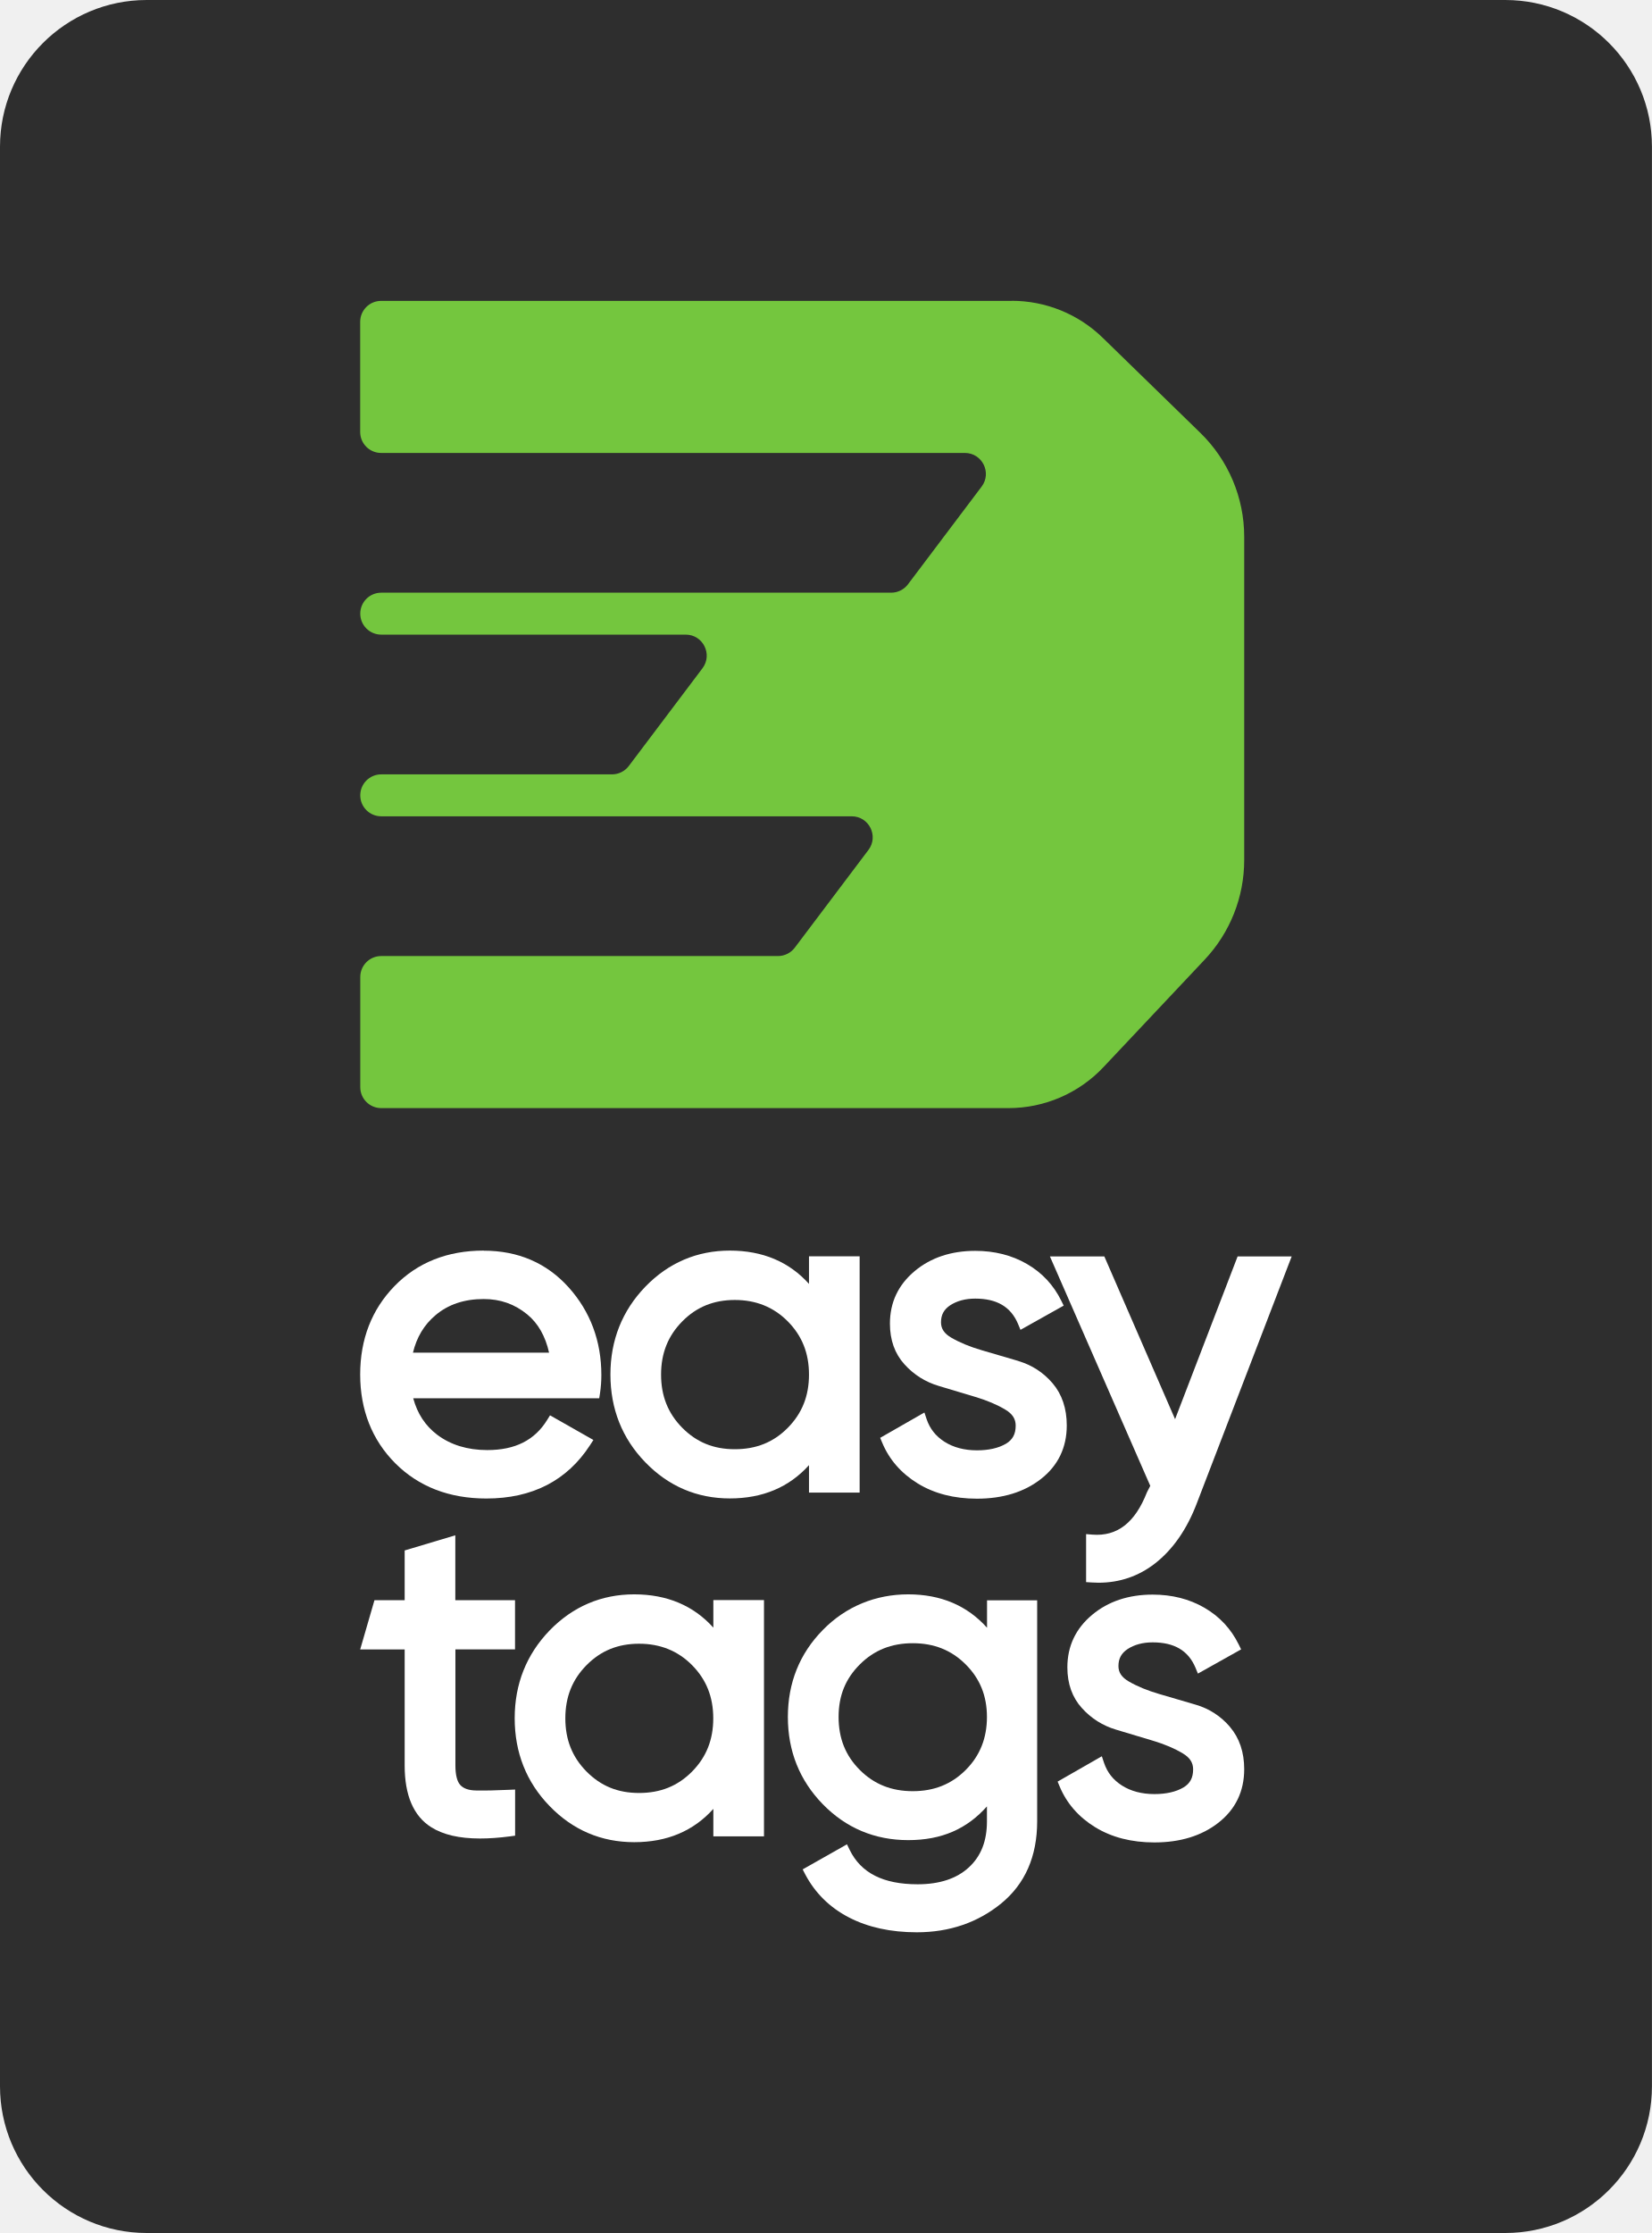
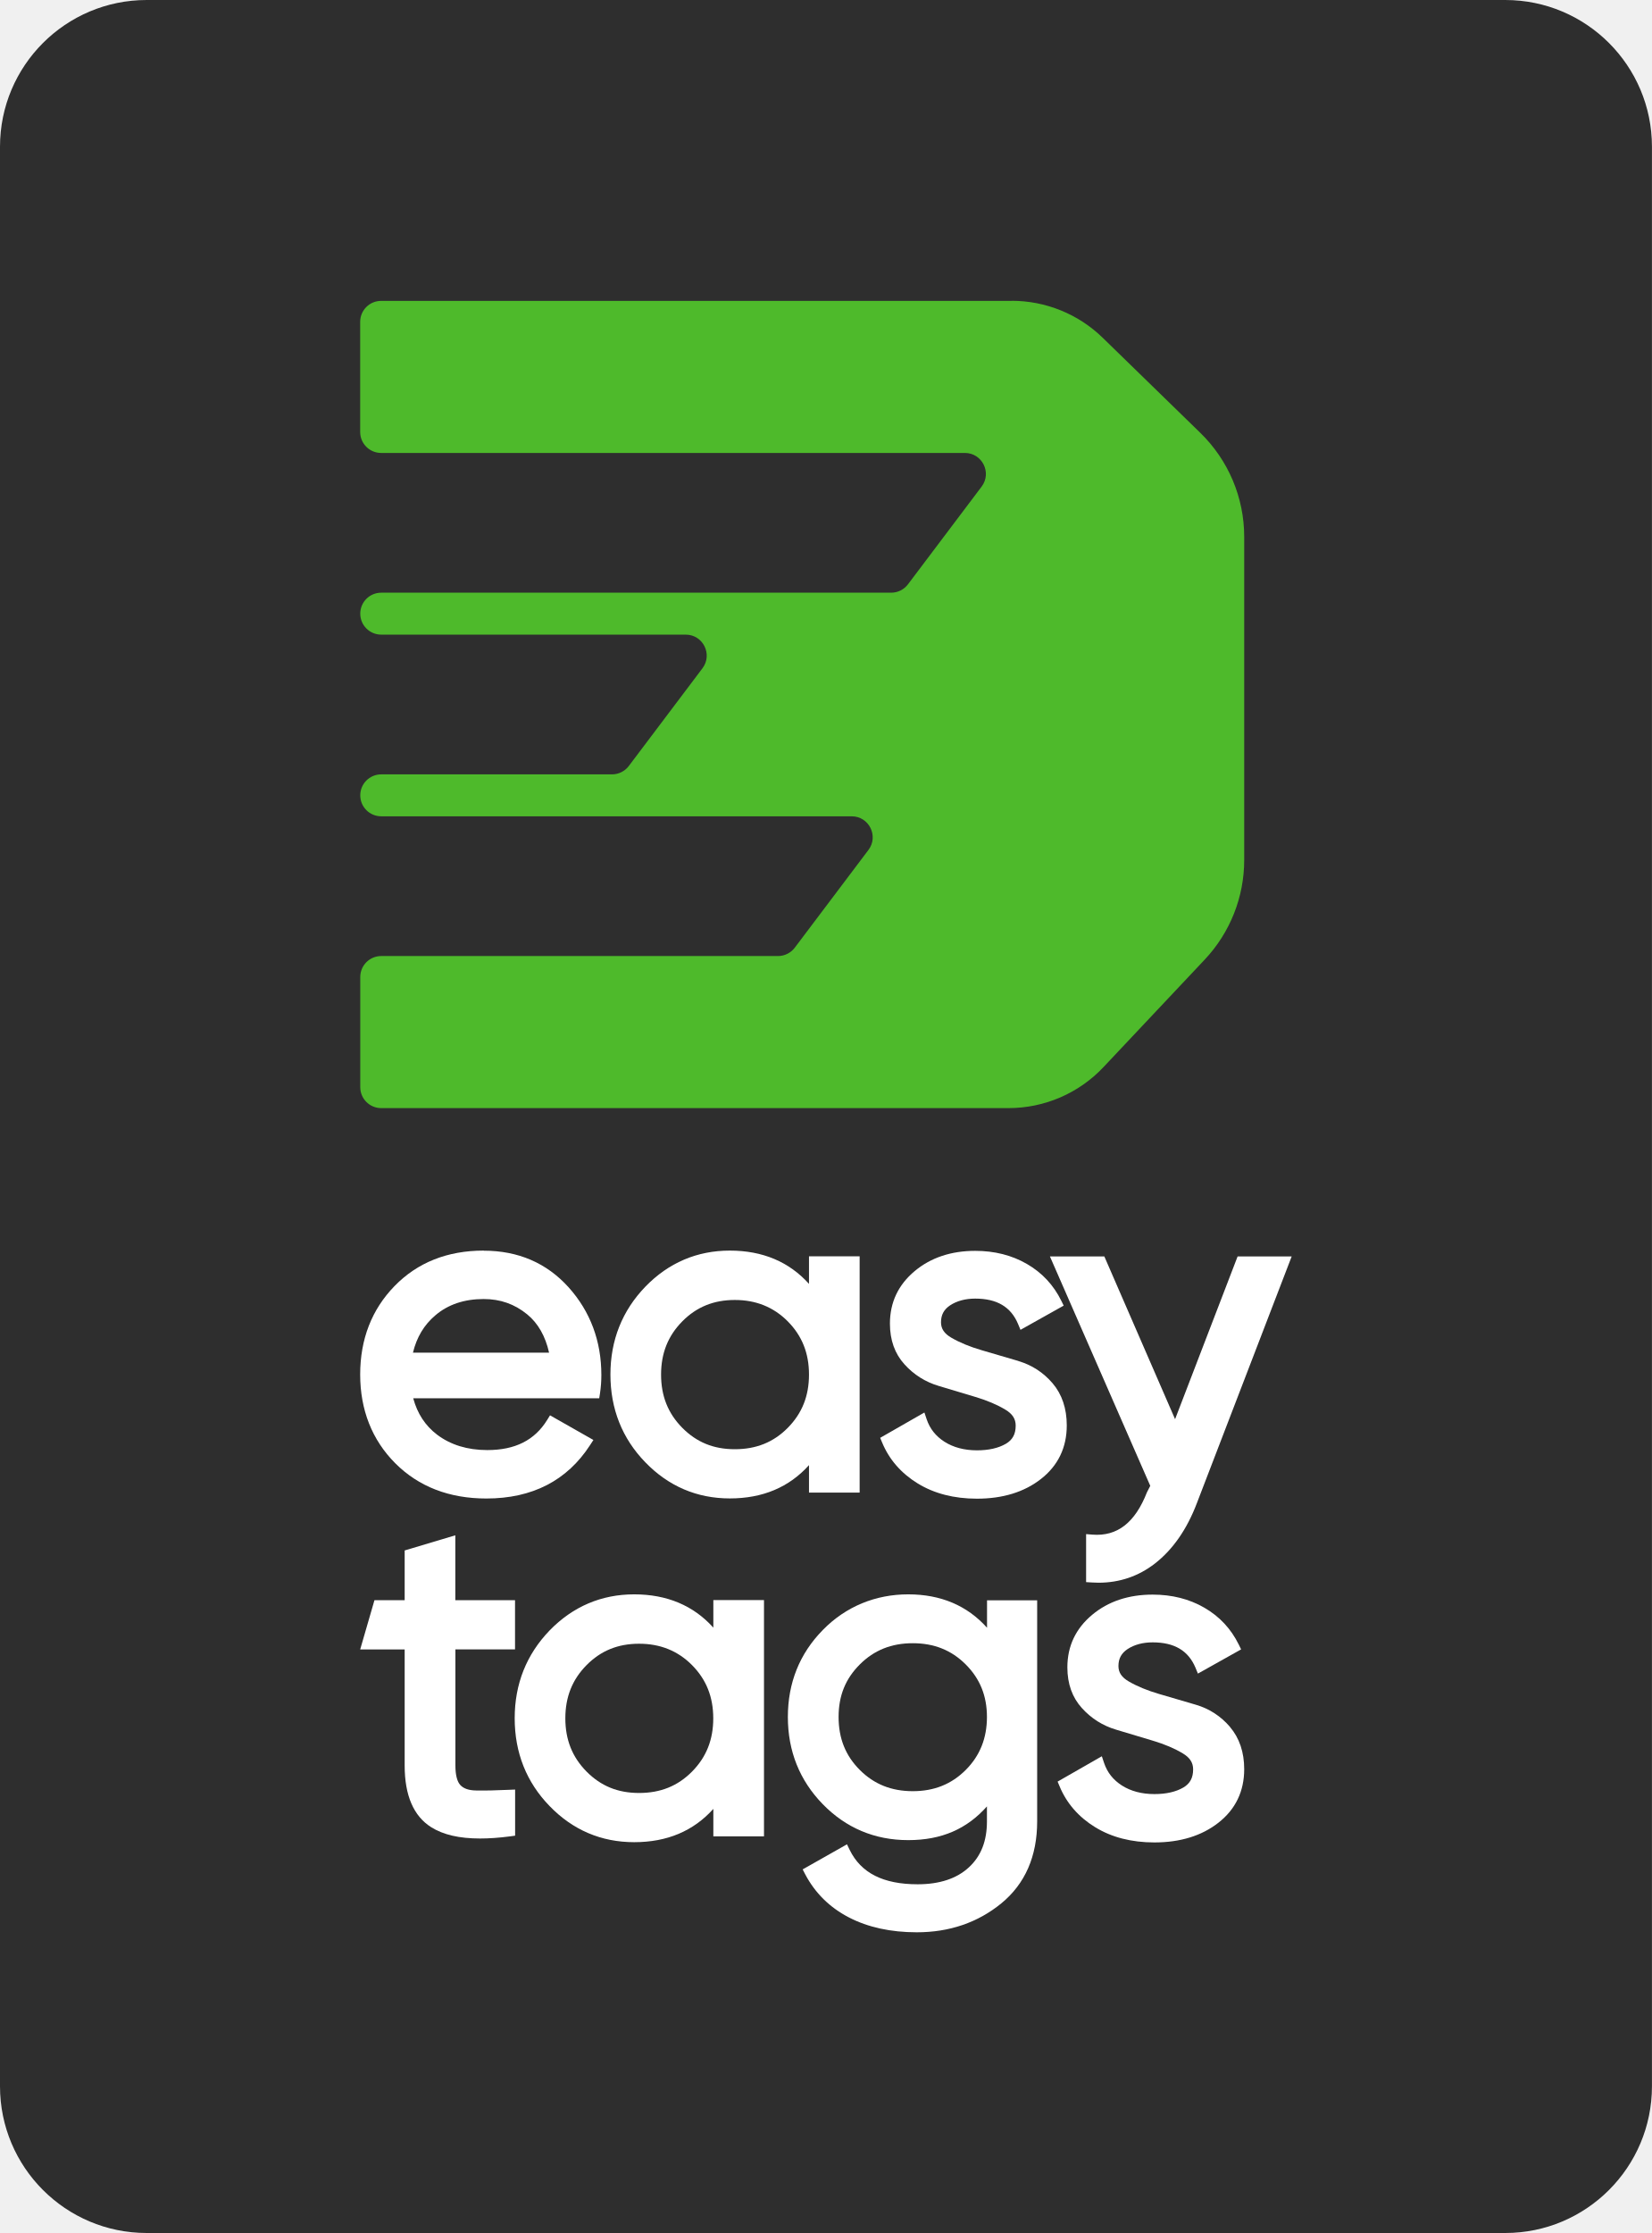
<svg xmlns="http://www.w3.org/2000/svg" id="Camada_2" data-name="Camada 2" viewBox="0 0 193.09 260.94">
  <defs>
    <style>
      .cls-1 {
-         fill: #74c63e;
+         fill: #fff;
      }

      .cls-2 {
-         fill: #fff;
+         fill: #2e2e2e;
      }

      .cls-3 {
-         fill: #2e2e2e;
+         fill: #4eba2b;
      }
    </style>
  </defs>
  <g id="Camada_1-2" data-name="Camada 1">
-     <rect class="cls-3" width="193.09" height="260.94" rx="17.15" ry="17.15" />
+     <rect class="cls-2" width="193.09" height="260.94" rx="17.15" ry="17.15" />
    <g>
      <g>
-         <path class="cls-2" d="M56.53,146.14c-4.23,0-7.73,1.39-10.41,4.14-2.67,2.74-4.02,6.22-4.02,10.34s1.38,7.65,4.11,10.38c2.73,2.73,6.31,4.11,10.64,4.11,5.37,0,9.44-2.1,12.12-6.24l.39-.6-5.07-2.88-.34.55c-1.46,2.36-3.74,3.51-6.99,3.51-2.32,0-4.3-.61-5.87-1.8-1.38-1.05-2.3-2.45-2.79-4.25h21.74l.09-.57c.11-.73.16-1.45.16-2.15,0-3.97-1.29-7.42-3.82-10.24-2.56-2.85-5.9-4.29-9.93-4.29ZM48.27,158.06c.44-1.8,1.29-3.23,2.61-4.35,1.48-1.27,3.38-1.91,5.65-1.91,1.96,0,3.62.59,5.09,1.79,1.27,1.04,2.13,2.55,2.56,4.48h-15.9Z" />
-         <path class="cls-2" d="M94.56,150.03c-2.32-2.58-5.42-3.89-9.25-3.89s-7.17,1.42-9.88,4.22c-2.7,2.8-4.08,6.25-4.08,10.26s1.37,7.47,4.08,10.26c2.71,2.8,6.04,4.22,9.88,4.22s6.93-1.31,9.25-3.89v3.21h5.92v-27.61h-5.92v3.21ZM92.08,166.85c-1.67,1.69-3.69,2.5-6.19,2.5s-4.47-.82-6.14-2.5c-1.67-1.69-2.48-3.72-2.48-6.22s.81-4.53,2.48-6.22c1.67-1.69,3.68-2.5,6.14-2.5s4.52.82,6.19,2.5c1.67,1.69,2.48,3.72,2.48,6.22s-.81,4.53-2.48,6.22h0Z" />
-         <path class="cls-2" d="M119.04,159.04l-4.3-1.26c-1.37-.4-2.56-.89-3.54-1.46-.83-.48-1.21-1.05-1.21-1.8,0-.87.34-1.5,1.06-1.98.79-.52,1.78-.79,2.94-.79,2.53,0,4.16.96,5,2.95l.29.7,5.05-2.83-.28-.57c-.9-1.83-2.25-3.28-4.02-4.3-1.76-1.02-3.79-1.53-6.04-1.53-2.81,0-5.19.79-7.07,2.36-1.92,1.6-2.9,3.66-2.9,6.14,0,1.92.57,3.52,1.7,4.76,1.09,1.21,2.44,2.06,3.99,2.52l4.3,1.29c1.37.41,2.55.91,3.51,1.49.82.49,1.2,1.08,1.2,1.86,0,.99-.36,1.66-1.14,2.12-.87.51-2.01.77-3.39.77-1.47,0-2.75-.34-3.79-1-1.03-.66-1.71-1.52-2.09-2.64l-.26-.78-5.17,2.96.23.55c.82,1.98,2.22,3.59,4.16,4.78,1.92,1.18,4.25,1.78,6.92,1.78,3.01,0,5.53-.77,7.48-2.3,2-1.56,3.02-3.67,3.02-6.26,0-1.98-.56-3.64-1.66-4.93-1.08-1.26-2.42-2.13-3.99-2.59Z" />
-         <path class="cls-2" d="M144.66,146.82l-7.31,19.02-8.27-19.02h-6.36l11.73,26.81-.36.7-.03.06c-1.39,3.55-3.47,5.17-6.38,4.94l-.73-.06v5.61l.63.04c.28.02.55.03.82.03,2.45,0,4.67-.75,6.59-2.24,2.1-1.63,3.76-4.02,4.92-7.09l11.07-28.8h-6.33Z" />
-         <path class="cls-2" d="M60.2,192.75v-5.76h-6.98v-7.58l-5.92,1.77v5.81h-3.53l-1.67,5.76h5.2v13.56c0,3.49,1.04,5.91,3.1,7.21,1.4.88,3.28,1.32,5.71,1.32,1.06,0,2.23-.08,3.51-.25l.59-.08v-5.39l-.7.03c-1.52.07-2.81.1-3.84.08-.86-.01-1.48-.22-1.86-.63-.38-.4-.58-1.2-.58-2.3v-13.56h6.98Z" />
-         <path class="cls-2" d="M83.38,190.2c-2.32-2.58-5.42-3.89-9.25-3.89s-7.17,1.42-9.89,4.22c-2.7,2.8-4.08,6.25-4.08,10.26s1.37,7.47,4.08,10.26c2.71,2.8,6.04,4.22,9.89,4.22s6.93-1.31,9.25-3.89v3.21h5.92v-27.61h-5.92v3.21ZM80.89,207.02c-1.67,1.69-3.69,2.5-6.19,2.5s-4.47-.82-6.14-2.5c-1.67-1.69-2.48-3.72-2.48-6.22s.81-4.53,2.48-6.22c1.67-1.69,3.68-2.5,6.14-2.5s4.52.82,6.19,2.5c1.67,1.69,2.48,3.72,2.48,6.22s-.81,4.53-2.48,6.22h0Z" />
-         <path class="cls-2" d="M115.36,190.2c-2.31-2.58-5.4-3.89-9.2-3.89s-7.28,1.4-9.99,4.17c-2.71,2.76-4.08,6.18-4.08,10.16s1.37,7.41,4.08,10.19c2.71,2.78,6.07,4.2,9.99,4.2s6.87-1.32,9.2-3.94v1.74c0,2.31-.69,4.07-2.12,5.39-1.42,1.31-3.43,1.97-5.98,1.97-4.03,0-6.63-1.32-7.95-4.03l-.31-.64-5.18,2.93.3.58c1.15,2.18,2.87,3.88,5.12,5.04,2.22,1.15,4.89,1.73,7.92,1.73,3.82,0,7.14-1.14,9.88-3.38,2.78-2.28,4.19-5.5,4.19-9.58v-25.83h-5.86v3.2ZM112.88,194.5c1.67,1.67,2.48,3.68,2.48,6.14s-.81,4.52-2.48,6.19c-1.67,1.67-3.7,2.48-6.19,2.48s-4.52-.81-6.19-2.48c-1.67-1.67-2.48-3.69-2.48-6.19s.81-4.47,2.48-6.14c1.67-1.67,3.7-2.48,6.19-2.48s4.52.81,6.19,2.48Z" />
-         <path class="cls-2" d="M143.77,201.8c-1.08-1.26-2.42-2.13-3.99-2.59l-4.3-1.26c-1.37-.4-2.56-.89-3.54-1.46-.83-.48-1.21-1.05-1.21-1.8,0-.87.34-1.5,1.06-1.98.79-.52,1.78-.79,2.94-.79,2.53,0,4.16.96,5,2.95l.29.7,5.05-2.83-.28-.57c-.9-1.83-2.25-3.28-4.02-4.3-1.76-1.02-3.79-1.53-6.04-1.53-2.81,0-5.19.79-7.07,2.36-1.92,1.6-2.9,3.66-2.9,6.14,0,1.92.57,3.52,1.7,4.76,1.09,1.21,2.44,2.06,3.99,2.52l4.3,1.29c1.37.41,2.55.91,3.51,1.49.82.49,1.2,1.08,1.2,1.86,0,.99-.36,1.66-1.14,2.12-.87.51-2.01.77-3.39.77-1.47,0-2.75-.34-3.79-1-1.03-.66-1.71-1.52-2.09-2.64l-.26-.78-5.17,2.96.23.55c.82,1.98,2.22,3.59,4.16,4.78,1.92,1.18,4.25,1.78,6.92,1.78,3.01,0,5.53-.77,7.48-2.3,2-1.56,3.02-3.67,3.02-6.26,0-1.98-.56-3.64-1.66-4.93Z" />
+         <path class="cls-1" d="M56.53,146.14c-4.23,0-7.73,1.39-10.41,4.14-2.67,2.74-4.02,6.22-4.02,10.34s1.38,7.65,4.11,10.38c2.73,2.73,6.31,4.11,10.64,4.11,5.37,0,9.44-2.1,12.12-6.24l.39-.6-5.07-2.88-.34.55c-1.46,2.36-3.74,3.51-6.99,3.51-2.32,0-4.3-.61-5.87-1.8-1.38-1.05-2.3-2.45-2.79-4.25h21.74l.09-.57c.11-.73.16-1.45.16-2.15,0-3.97-1.29-7.42-3.82-10.24-2.56-2.85-5.9-4.29-9.93-4.29ZM48.27,158.06c.44-1.8,1.29-3.23,2.61-4.35,1.48-1.27,3.38-1.91,5.65-1.91,1.96,0,3.62.59,5.09,1.79,1.27,1.04,2.13,2.55,2.56,4.48h-15.9Z" />
+         <path class="cls-1" d="M94.56,150.03c-2.32-2.58-5.42-3.89-9.25-3.89s-7.17,1.42-9.88,4.22c-2.7,2.8-4.08,6.25-4.08,10.26s1.37,7.47,4.08,10.26c2.71,2.8,6.04,4.22,9.88,4.22s6.93-1.31,9.25-3.89v3.21h5.92v-27.61h-5.92v3.21ZM92.08,166.85c-1.67,1.69-3.69,2.5-6.19,2.5s-4.47-.82-6.14-2.5c-1.67-1.69-2.48-3.72-2.48-6.22s.81-4.53,2.48-6.22c1.67-1.69,3.68-2.5,6.14-2.5s4.52.82,6.19,2.5c1.67,1.69,2.48,3.72,2.48,6.22s-.81,4.53-2.48,6.22h0Z" />
+         <path class="cls-1" d="M119.04,159.04l-4.3-1.26c-1.37-.4-2.56-.89-3.54-1.46-.83-.48-1.21-1.05-1.21-1.8,0-.87.34-1.5,1.06-1.98.79-.52,1.78-.79,2.94-.79,2.53,0,4.16.96,5,2.95l.29.7,5.05-2.83-.28-.57c-.9-1.83-2.25-3.28-4.02-4.3-1.76-1.02-3.79-1.53-6.04-1.53-2.81,0-5.19.79-7.07,2.36-1.92,1.6-2.9,3.66-2.9,6.14,0,1.92.57,3.52,1.7,4.76,1.09,1.21,2.44,2.06,3.99,2.52l4.3,1.29c1.37.41,2.55.91,3.51,1.49.82.49,1.2,1.08,1.2,1.86,0,.99-.36,1.66-1.14,2.12-.87.51-2.01.77-3.39.77-1.47,0-2.75-.34-3.79-1-1.03-.66-1.71-1.52-2.09-2.64l-.26-.78-5.17,2.96.23.55c.82,1.98,2.22,3.59,4.16,4.78,1.92,1.18,4.25,1.78,6.92,1.78,3.01,0,5.53-.77,7.48-2.3,2-1.56,3.02-3.67,3.02-6.26,0-1.98-.56-3.64-1.66-4.93-1.08-1.26-2.42-2.13-3.99-2.59Z" />
+         <path class="cls-1" d="M144.66,146.82l-7.31,19.02-8.27-19.02h-6.36l11.73,26.81-.36.7-.03.06c-1.39,3.55-3.47,5.17-6.38,4.94l-.73-.06v5.61l.63.04c.28.02.55.03.82.03,2.45,0,4.67-.75,6.59-2.24,2.1-1.63,3.76-4.02,4.92-7.09l11.07-28.8h-6.33Z" />
+         <path class="cls-1" d="M60.2,192.75v-5.76h-6.98v-7.58l-5.92,1.77v5.81h-3.53l-1.67,5.76h5.2v13.56c0,3.49,1.04,5.91,3.1,7.21,1.4.88,3.28,1.32,5.71,1.32,1.06,0,2.23-.08,3.51-.25l.59-.08v-5.39l-.7.03c-1.52.07-2.81.1-3.84.08-.86-.01-1.48-.22-1.86-.63-.38-.4-.58-1.2-.58-2.3v-13.56h6.98Z" />
+         <path class="cls-1" d="M83.38,190.2c-2.32-2.58-5.42-3.89-9.25-3.89s-7.17,1.42-9.89,4.22c-2.7,2.8-4.08,6.25-4.08,10.26s1.37,7.47,4.08,10.26c2.71,2.8,6.04,4.22,9.89,4.22s6.93-1.31,9.25-3.89v3.21h5.92v-27.61h-5.92v3.21ZM80.89,207.02c-1.67,1.69-3.69,2.5-6.19,2.5s-4.47-.82-6.14-2.5c-1.67-1.69-2.48-3.72-2.48-6.22s.81-4.53,2.48-6.22c1.67-1.69,3.68-2.5,6.14-2.5s4.52.82,6.19,2.5c1.67,1.69,2.48,3.72,2.48,6.22s-.81,4.53-2.48,6.22h0Z" />
+         <path class="cls-1" d="M115.36,190.2c-2.31-2.58-5.4-3.89-9.2-3.89s-7.28,1.4-9.99,4.17c-2.71,2.76-4.08,6.18-4.08,10.16s1.37,7.41,4.08,10.19c2.71,2.78,6.07,4.2,9.99,4.2s6.87-1.32,9.2-3.94v1.74c0,2.31-.69,4.07-2.12,5.39-1.42,1.31-3.43,1.97-5.98,1.97-4.03,0-6.63-1.32-7.95-4.03l-.31-.64-5.18,2.93.3.58c1.15,2.18,2.87,3.88,5.12,5.04,2.22,1.15,4.89,1.73,7.92,1.73,3.82,0,7.14-1.14,9.88-3.38,2.78-2.28,4.19-5.5,4.19-9.58v-25.83h-5.86v3.2ZM112.88,194.5c1.67,1.67,2.48,3.68,2.48,6.14s-.81,4.52-2.48,6.19c-1.67,1.67-3.7,2.48-6.19,2.48s-4.52-.81-6.19-2.48c-1.67-1.67-2.48-3.69-2.48-6.19s.81-4.47,2.48-6.14c1.67-1.67,3.7-2.48,6.19-2.48s4.52.81,6.19,2.48Z" />
+         <path class="cls-1" d="M143.77,201.8c-1.08-1.26-2.42-2.13-3.99-2.59l-4.3-1.26c-1.37-.4-2.56-.89-3.54-1.46-.83-.48-1.21-1.05-1.21-1.8,0-.87.34-1.5,1.06-1.98.79-.52,1.78-.79,2.94-.79,2.53,0,4.16.96,5,2.95l.29.7,5.05-2.83-.28-.57c-.9-1.83-2.25-3.28-4.02-4.3-1.76-1.02-3.79-1.53-6.04-1.53-2.81,0-5.19.79-7.07,2.36-1.92,1.6-2.9,3.66-2.9,6.14,0,1.92.57,3.52,1.7,4.76,1.09,1.21,2.44,2.06,3.99,2.52l4.3,1.29c1.37.41,2.55.91,3.51,1.49.82.49,1.2,1.08,1.2,1.86,0,.99-.36,1.66-1.14,2.12-.87.51-2.01.77-3.39.77-1.47,0-2.75-.34-3.79-1-1.03-.66-1.71-1.52-2.09-2.64l-.26-.78-5.17,2.96.23.55c.82,1.98,2.22,3.59,4.16,4.78,1.92,1.18,4.25,1.78,6.92,1.78,3.01,0,5.53-.77,7.48-2.3,2-1.56,3.02-3.67,3.02-6.26,0-1.98-.56-3.64-1.66-4.93Z" />
      </g>
-       <path class="cls-1" d="M118.26,35.16H44.55c-1.36,0-2.45,1.1-2.45,2.45v12.87c0,1.36,1.1,2.45,2.45,2.45h68.23c2.02,0,3.18,2.31,1.96,3.93l-8.61,11.42c-.46.61-1.19.98-1.96.98h-59.61c-1.36,0-2.45,1.1-2.45,2.45h0c0,1.36,1.1,2.45,2.45,2.45h35.59c2.02,0,3.18,2.31,1.96,3.93l-8.61,11.42c-.46.61-1.19.98-1.96.98h-26.98c-1.36,0-2.45,1.1-2.45,2.45h0c0,1.36,1.1,2.45,2.45,2.45h54.99c2.02,0,3.18,2.31,1.96,3.93l-8.61,11.42c-.46.61-1.19.98-1.96.98h-46.38c-1.36,0-2.45,1.1-2.45,2.45v12.87c0,1.36,1.1,2.45,2.45,2.45h73.32c4.2,0,8.22-1.73,11.1-4.79l11.83-12.56c2.97-3.15,4.62-7.31,4.62-11.64v-37.77c0-4.58-1.85-8.96-5.13-12.15l-11.4-11.1c-2.85-2.78-6.67-4.33-10.65-4.33Z" />
+       <path class="cls-3" d="M118.26,35.16H44.55c-1.36,0-2.45,1.1-2.45,2.45v12.87c0,1.36,1.1,2.45,2.45,2.45h68.23c2.02,0,3.18,2.31,1.96,3.93l-8.61,11.42c-.46.61-1.19.98-1.96.98h-59.61c-1.36,0-2.45,1.1-2.45,2.45h0c0,1.36,1.1,2.45,2.45,2.45h35.59c2.02,0,3.18,2.31,1.96,3.93l-8.61,11.42c-.46.61-1.19.98-1.96.98h-26.98c-1.36,0-2.45,1.1-2.45,2.45h0c0,1.36,1.1,2.45,2.45,2.45h54.99c2.02,0,3.18,2.31,1.96,3.93l-8.61,11.42c-.46.61-1.19.98-1.96.98h-46.38c-1.36,0-2.45,1.1-2.45,2.45v12.87c0,1.36,1.1,2.45,2.45,2.45h73.32c4.2,0,8.22-1.73,11.1-4.79l11.83-12.56c2.97-3.15,4.62-7.31,4.62-11.64v-37.77c0-4.58-1.85-8.96-5.13-12.15l-11.4-11.1c-2.85-2.78-6.67-4.33-10.65-4.33Z" />
    </g>
  </g>
</svg>
